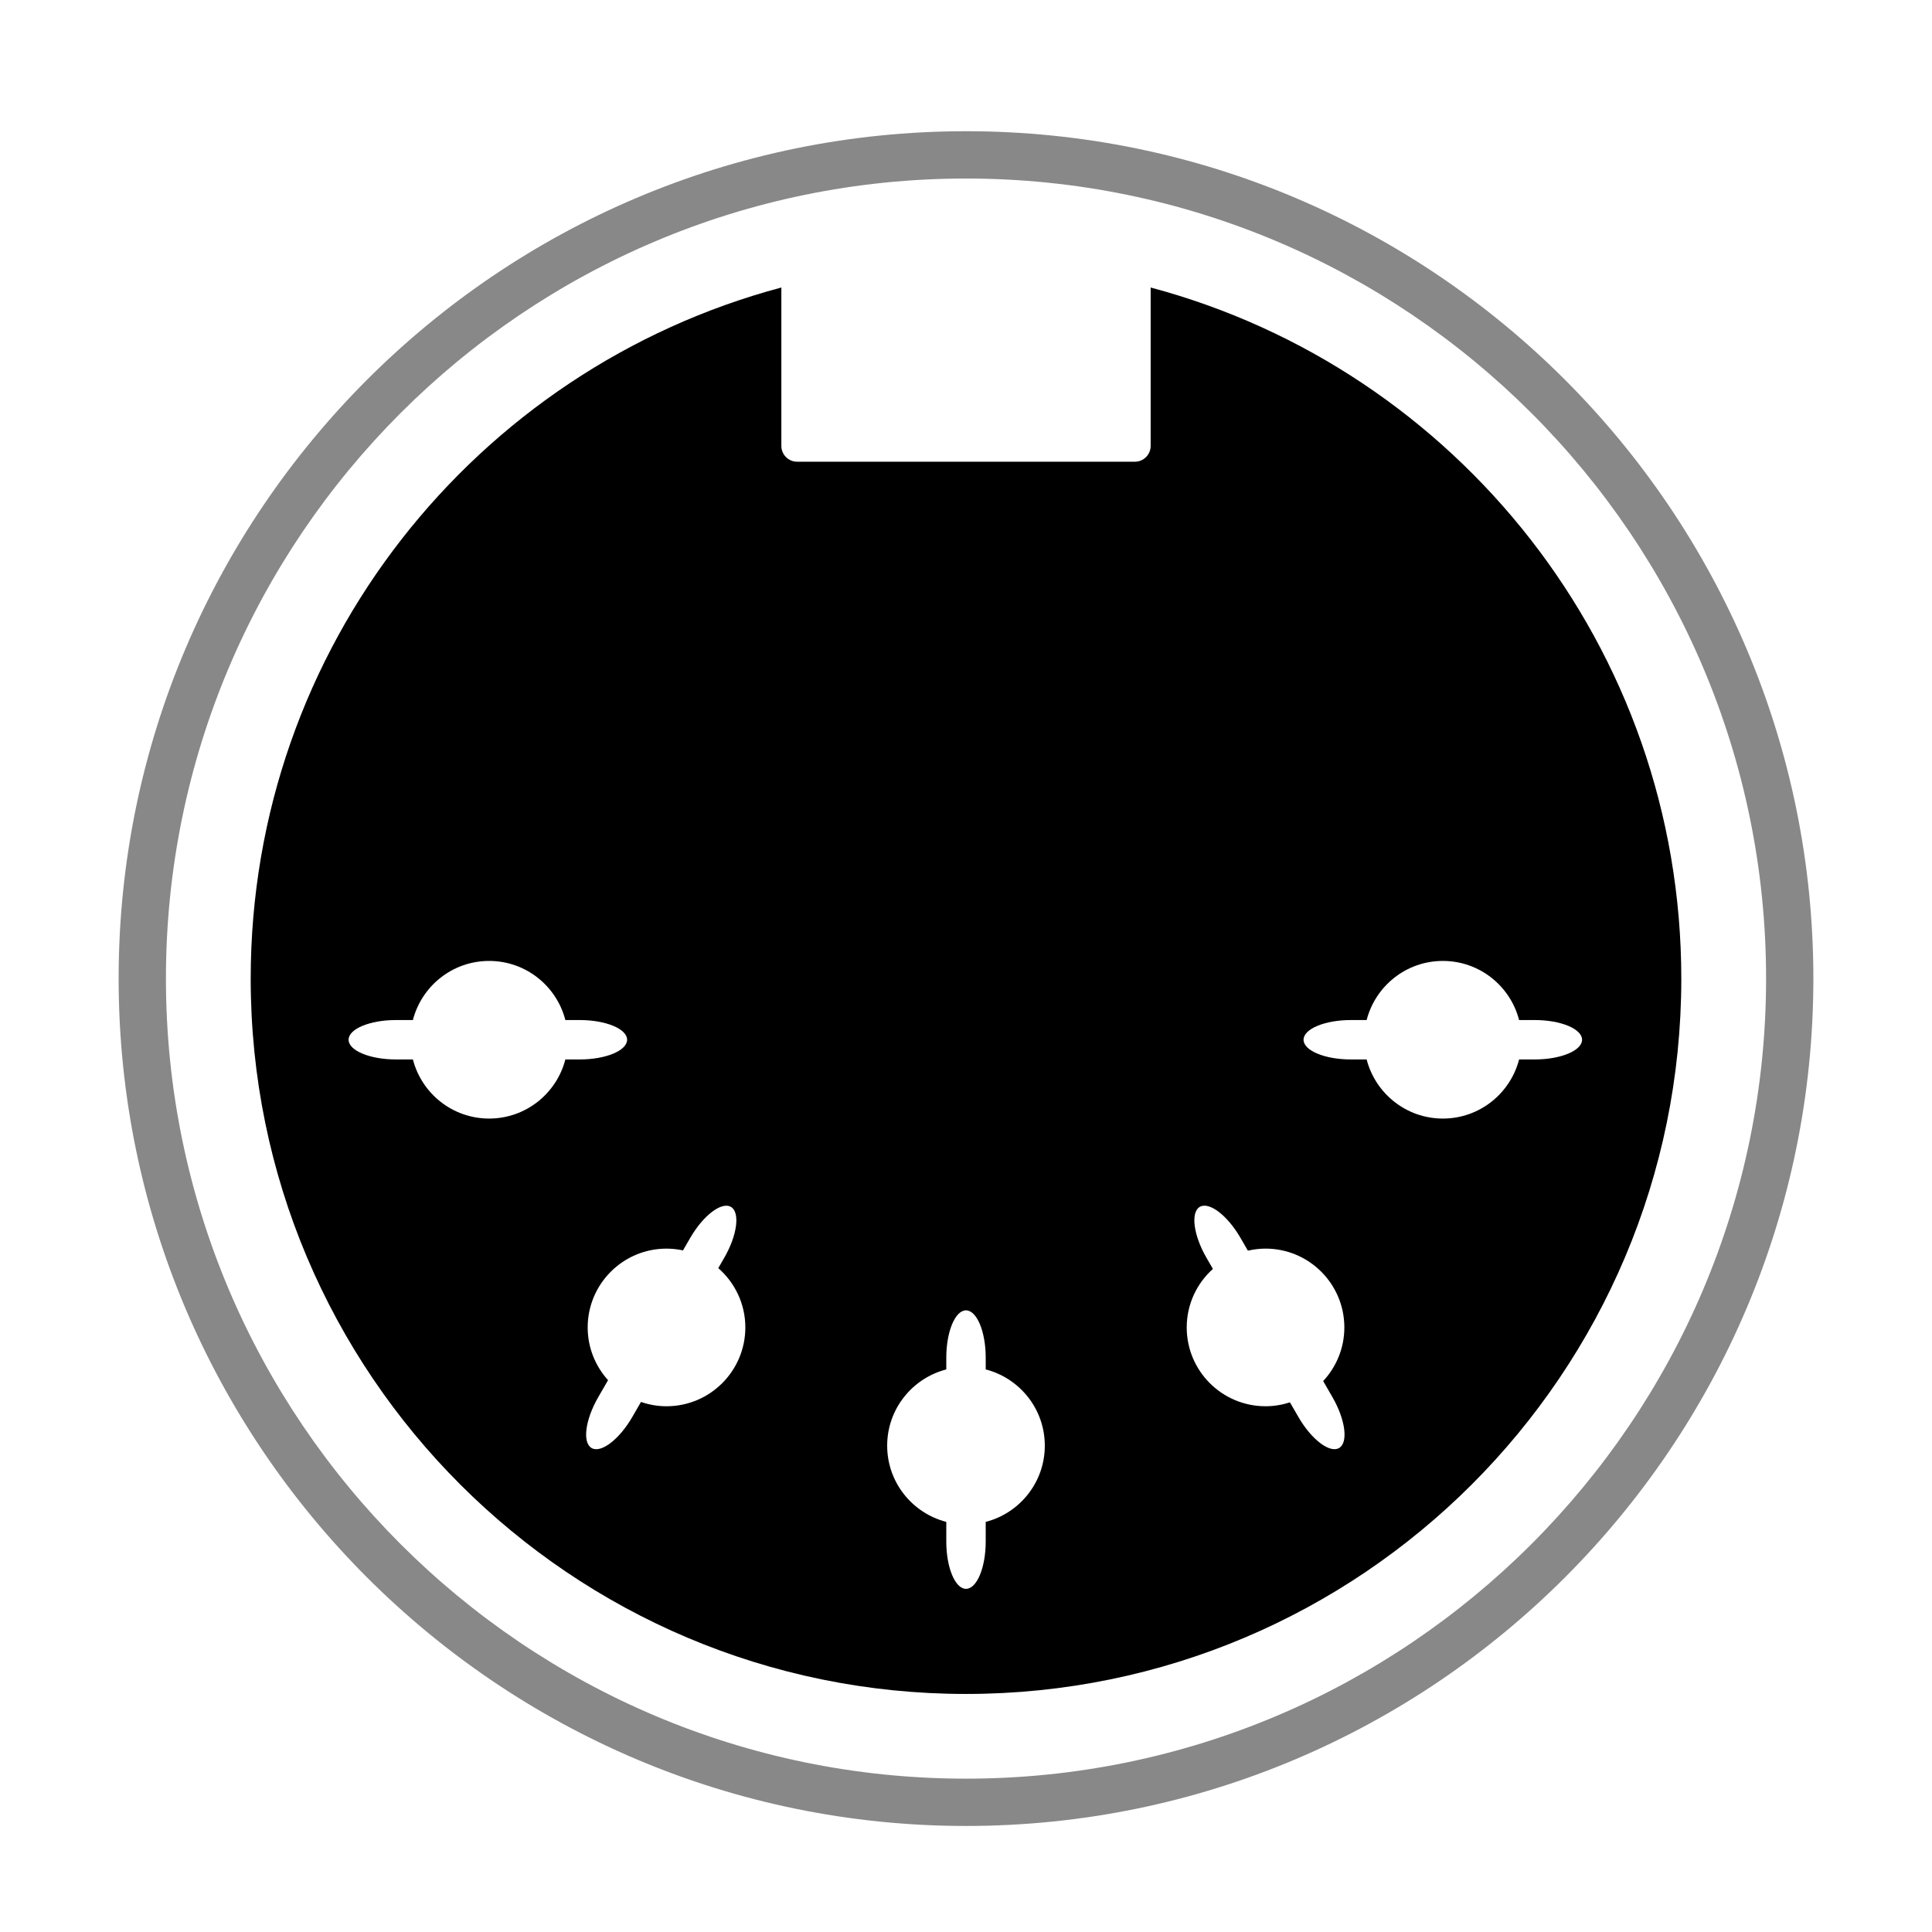
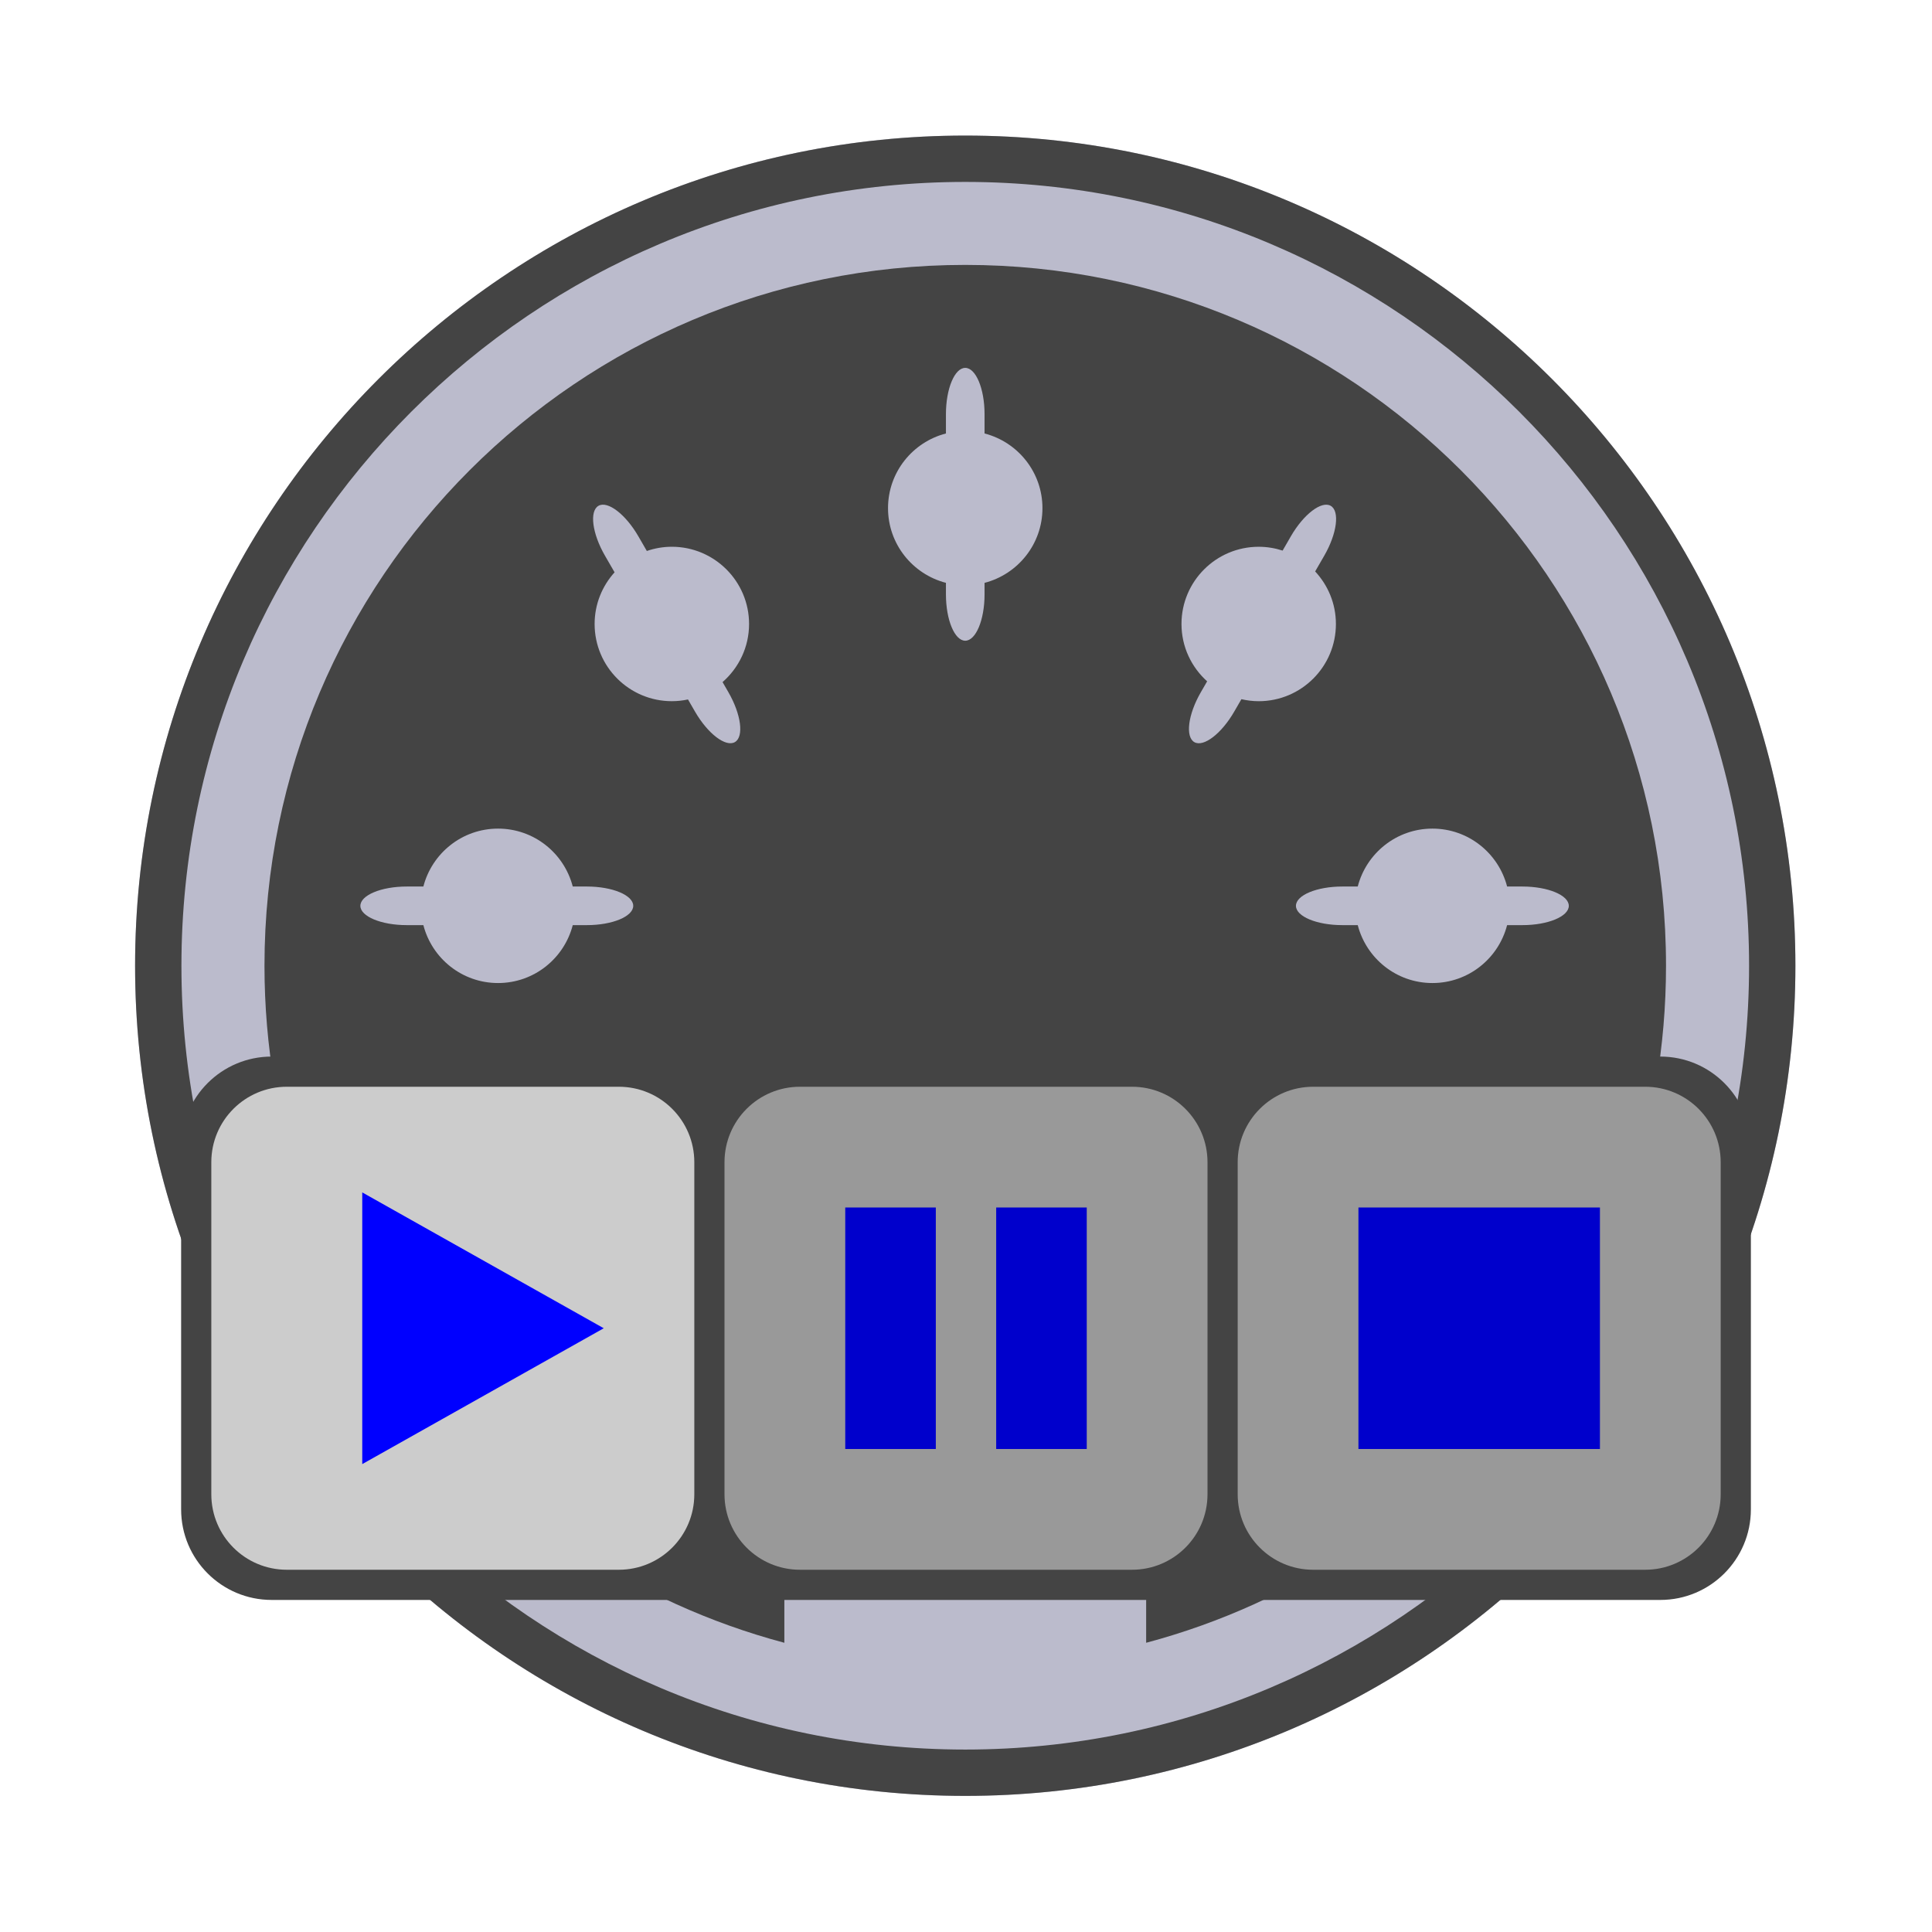
- <svg xmlns="http://www.w3.org/2000/svg" viewBox="0 0 114 114">
-   <path fill="#888" d="m57,107.743 c-27.57,0 -50,-22.43 -50,-50c0,-27.57 22.43,-50 50,-50c27.57,0 50,22.43 50,50c0,27.57 -22.43,50 -50,50zm0,-97.209c-26.031,0 -47.209,21.178 -47.209,47.209c0,26.031 21.178,47.209 47.209,47.209s47.21,-21.179 47.21,-47.209c0,-26.031 -21.179,-47.209 -47.21,-47.209z" />
-   <path d="m67.896,16.965l0,9.349c0,0.512 -0.419,0.93 -0.931,0.93l-19.93,0c-0.511,0 -0.93,-0.418 -0.93,-0.93l0,-9.349c-18.029,4.805 -31.312,21.24 -31.312,40.782c0,23.31 18.896,42.207 42.207,42.207c23.311,0 42.207,-18.896 42.207,-42.207c0,-19.542 -13.283,-35.977 -31.311,-40.782zm-39.034,49.037c-2.166,0 -3.981,-1.484 -4.499,-3.488l-1.003,0c-1.535,0 -2.791,-0.523 -2.791,-1.163c0,-0.639 1.256,-1.162 2.791,-1.162l1.003,0c0.518,-2.005 2.333,-3.488 4.499,-3.488s3.981,1.483 4.498,3.488l0.852,0c1.535,0 2.791,0.523 2.791,1.162c0,0.64 -1.256,1.163 -2.791,1.163l-0.852,0c-0.517,2.004 -2.332,3.488 -4.498,3.488zm10.465,16.976c-0.528,0 -1.033,-0.092 -1.505,-0.254l-0.511,0.884c-0.768,1.329 -1.849,2.155 -2.402,1.836c-0.554,-0.32 -0.379,-1.669 0.389,-2.999l0.581,-1.006c-0.744,-0.825 -1.202,-1.914 -1.202,-3.111c0,-2.568 2.083,-4.651 4.651,-4.651c0.334,0 0.659,0.037 0.973,0.104l0.423,-0.732c0.768,-1.329 1.848,-2.155 2.402,-1.836c0.554,0.32 0.379,1.669 -0.388,2.999l-0.355,0.615c0.976,0.854 1.597,2.104 1.597,3.502c-0.002,2.566 -2.086,4.649 -4.653,4.649zm18.836,6.823l0,1.161c0,1.534 -0.523,2.79 -1.163,2.79s-1.163,-1.256 -1.163,-2.79l0,-1.161c-2.004,-0.517 -3.488,-2.332 -3.488,-4.498c0,-2.165 1.484,-3.98 3.488,-4.498l0,-0.695c0,-1.535 0.523,-2.791 1.163,-2.791s1.163,1.256 1.163,2.791l0,0.694c2.004,0.518 3.487,2.333 3.487,4.498c0,2.167 -1.483,3.982 -3.487,4.499zm20.85,-4.358c-0.554,0.319 -1.635,-0.507 -2.402,-1.836l-0.496,-0.86c-0.454,0.147 -0.938,0.23 -1.441,0.23c-2.567,0 -4.65,-2.083 -4.65,-4.65c0,-1.373 0.599,-2.603 1.545,-3.454l-0.383,-0.663c-0.768,-1.33 -0.941,-2.679 -0.389,-2.999c0.554,-0.319 1.635,0.507 2.402,1.836l0.434,0.75c0.335,-0.076 0.683,-0.121 1.041,-0.121c2.568,0 4.651,2.083 4.651,4.651c0,1.223 -0.477,2.334 -1.25,3.164l0.55,0.953c0.767,1.33 0.941,2.679 0.388,2.999zm11.548,-22.929l-0.925,0c-0.517,2.004 -2.332,3.488 -4.498,3.488c-2.165,0 -3.98,-1.484 -4.498,-3.488l-0.932,0c-1.534,0 -2.79,-0.523 -2.79,-1.163c0,-0.639 1.256,-1.162 2.79,-1.162l0.932,0c0.518,-2.005 2.333,-3.488 4.498,-3.488c2.166,0 3.981,1.483 4.498,3.488l0.925,0c1.535,0 2.791,0.523 2.791,1.162c0,0.639 -1.256,1.163 -2.791,1.163z" />
+ <svg xmlns="http://www.w3.org/2000/svg" viewBox="0 0 256 256">
+   <g transform="translate(2.5,255) scale(2.2,-2.2)">
+     <path fill="#bbc" d="m57,107.743 c-27.57,0 -50,-22.43 -50,-50c0,-27.57 22.43,-50 50,-50c27.57,0 50,22.43 50,50c0,27.57 -22.43,50 -50,50z" />
+     <path fill="#444" d="m57,107.743 c-27.57,0 -50,-22.43 -50,-50c0,-27.57 22.43,-50 50,-50c27.57,0 50,22.43 50,50c0,27.57 -22.43,50 -50,50zm0,-97.209c-26.031,0 -47.209,21.178 -47.209,47.209c0,26.031 21.178,47.209 47.209,47.209s47.21,-21.179 47.21,-47.209c0,-26.031 -21.179,-47.209 -47.21,-47.209z" />
+     <path fill="#444" d="m67.896,16.965l0,9.349c0,0.512 -0.419,0.93 -0.931,0.93l-19.93,0c-0.511,0 -0.93,-0.418 -0.93,-0.93l0,-9.349c-18.029,4.805 -31.312,21.24 -31.312,40.782c0,23.31 18.896,42.207 42.207,42.207c23.311,0 42.207,-18.896 42.207,-42.207c0,-19.542 -13.283,-35.977 -31.311,-40.782zm-39.034,49.037c-2.166,0 -3.981,-1.484 -4.499,-3.488l-1.003,0c-1.535,0 -2.791,-0.523 -2.791,-1.163c0,-0.639 1.256,-1.162 2.791,-1.162l1.003,0c0.518,-2.005 2.333,-3.488 4.499,-3.488s3.981,1.483 4.498,3.488l0.852,0c1.535,0 2.791,0.523 2.791,1.162c0,0.64 -1.256,1.163 -2.791,1.163l-0.852,0c-0.517,2.004 -2.332,3.488 -4.498,3.488zm10.465,16.976c-0.528,0 -1.033,-0.092 -1.505,-0.254l-0.511,0.884c-0.768,1.329 -1.849,2.155 -2.402,1.836c-0.554,-0.32 -0.379,-1.669 0.389,-2.999l0.581,-1.006c-0.744,-0.825 -1.202,-1.914 -1.202,-3.111c0,-2.568 2.083,-4.651 4.651,-4.651c0.334,0 0.659,0.037 0.973,0.104l0.423,-0.732c0.768,-1.329 1.848,-2.155 2.402,-1.836c0.554,0.32 0.379,1.669 -0.388,2.999l-0.355,0.615c0.976,0.854 1.597,2.104 1.597,3.502c-0.002,2.566 -2.086,4.649 -4.653,4.649zm18.836,6.823l0,1.161c0,1.534 -0.523,2.79 -1.163,2.79s-1.163,-1.256 -1.163,-2.79l0,-1.161c-2.004,-0.517 -3.488,-2.332 -3.488,-4.498c0,-2.165 1.484,-3.98 3.488,-4.498l0,-0.695c0,-1.535 0.523,-2.791 1.163,-2.791s1.163,1.256 1.163,2.791l0,0.694c2.004,0.518 3.487,2.333 3.487,4.498c0,2.167 -1.483,3.982 -3.487,4.499zm20.85,-4.358c-0.554,0.319 -1.635,-0.507 -2.402,-1.836l-0.496,-0.86c-0.454,0.147 -0.938,0.23 -1.441,0.23c-2.567,0 -4.65,-2.083 -4.65,-4.65c0,-1.373 0.599,-2.603 1.545,-3.454l-0.383,-0.663c-0.768,-1.33 -0.941,-2.679 -0.389,-2.999c0.554,-0.319 1.635,0.507 2.402,1.836l0.434,0.75c0.335,-0.076 0.683,-0.121 1.041,-0.121c2.568,0 4.651,2.083 4.651,4.651c0,1.223 -0.477,2.334 -1.25,3.164l0.55,0.953c0.767,1.33 0.941,2.679 0.388,2.999zm11.548,-22.929l-0.925,0c-0.517,2.004 -2.332,3.488 -4.498,3.488c-2.165,0 -3.98,-1.484 -4.498,-3.488l-0.932,0c-1.534,0 -2.79,-0.523 -2.79,-1.163c0,-0.639 1.256,-1.162 2.79,-1.162l0.932,0c0.518,-2.005 2.333,-3.488 4.498,-3.488c2.166,0 3.981,1.483 4.498,3.488l0.925,0c1.535,0 2.791,0.523 2.791,1.162c0,0.639 -1.256,1.163 -2.791,1.163z" />
+   </g>
+   <g transform="translate(96,144)">
+     <rect x="-72" y="-4" width="208" height="72" rx="12" ry="12" fill="#444" />
+     <rect x="0" y="0" width="64" height="64" rx="10" ry="10" fill="#999" />
+     <rect x="68" y="0" width="64" height="64" rx="10" ry="10" fill="#999" />
+     <rect x="-68" y="0" width="64" height="64" rx="10" ry="10" fill="#ccc" />
+     <rect x="84" y="16" width="32" height="32" fill="#00c" />
+     <rect x="16" y="16" width="12" height="32" fill="#00c" />
+     <rect x="36" y="16" width="12" height="32" fill="#00c" />
+     <polygon points="-48,14 -48,50 -16,32" fill="#00f" />
+   </g>
</svg>
